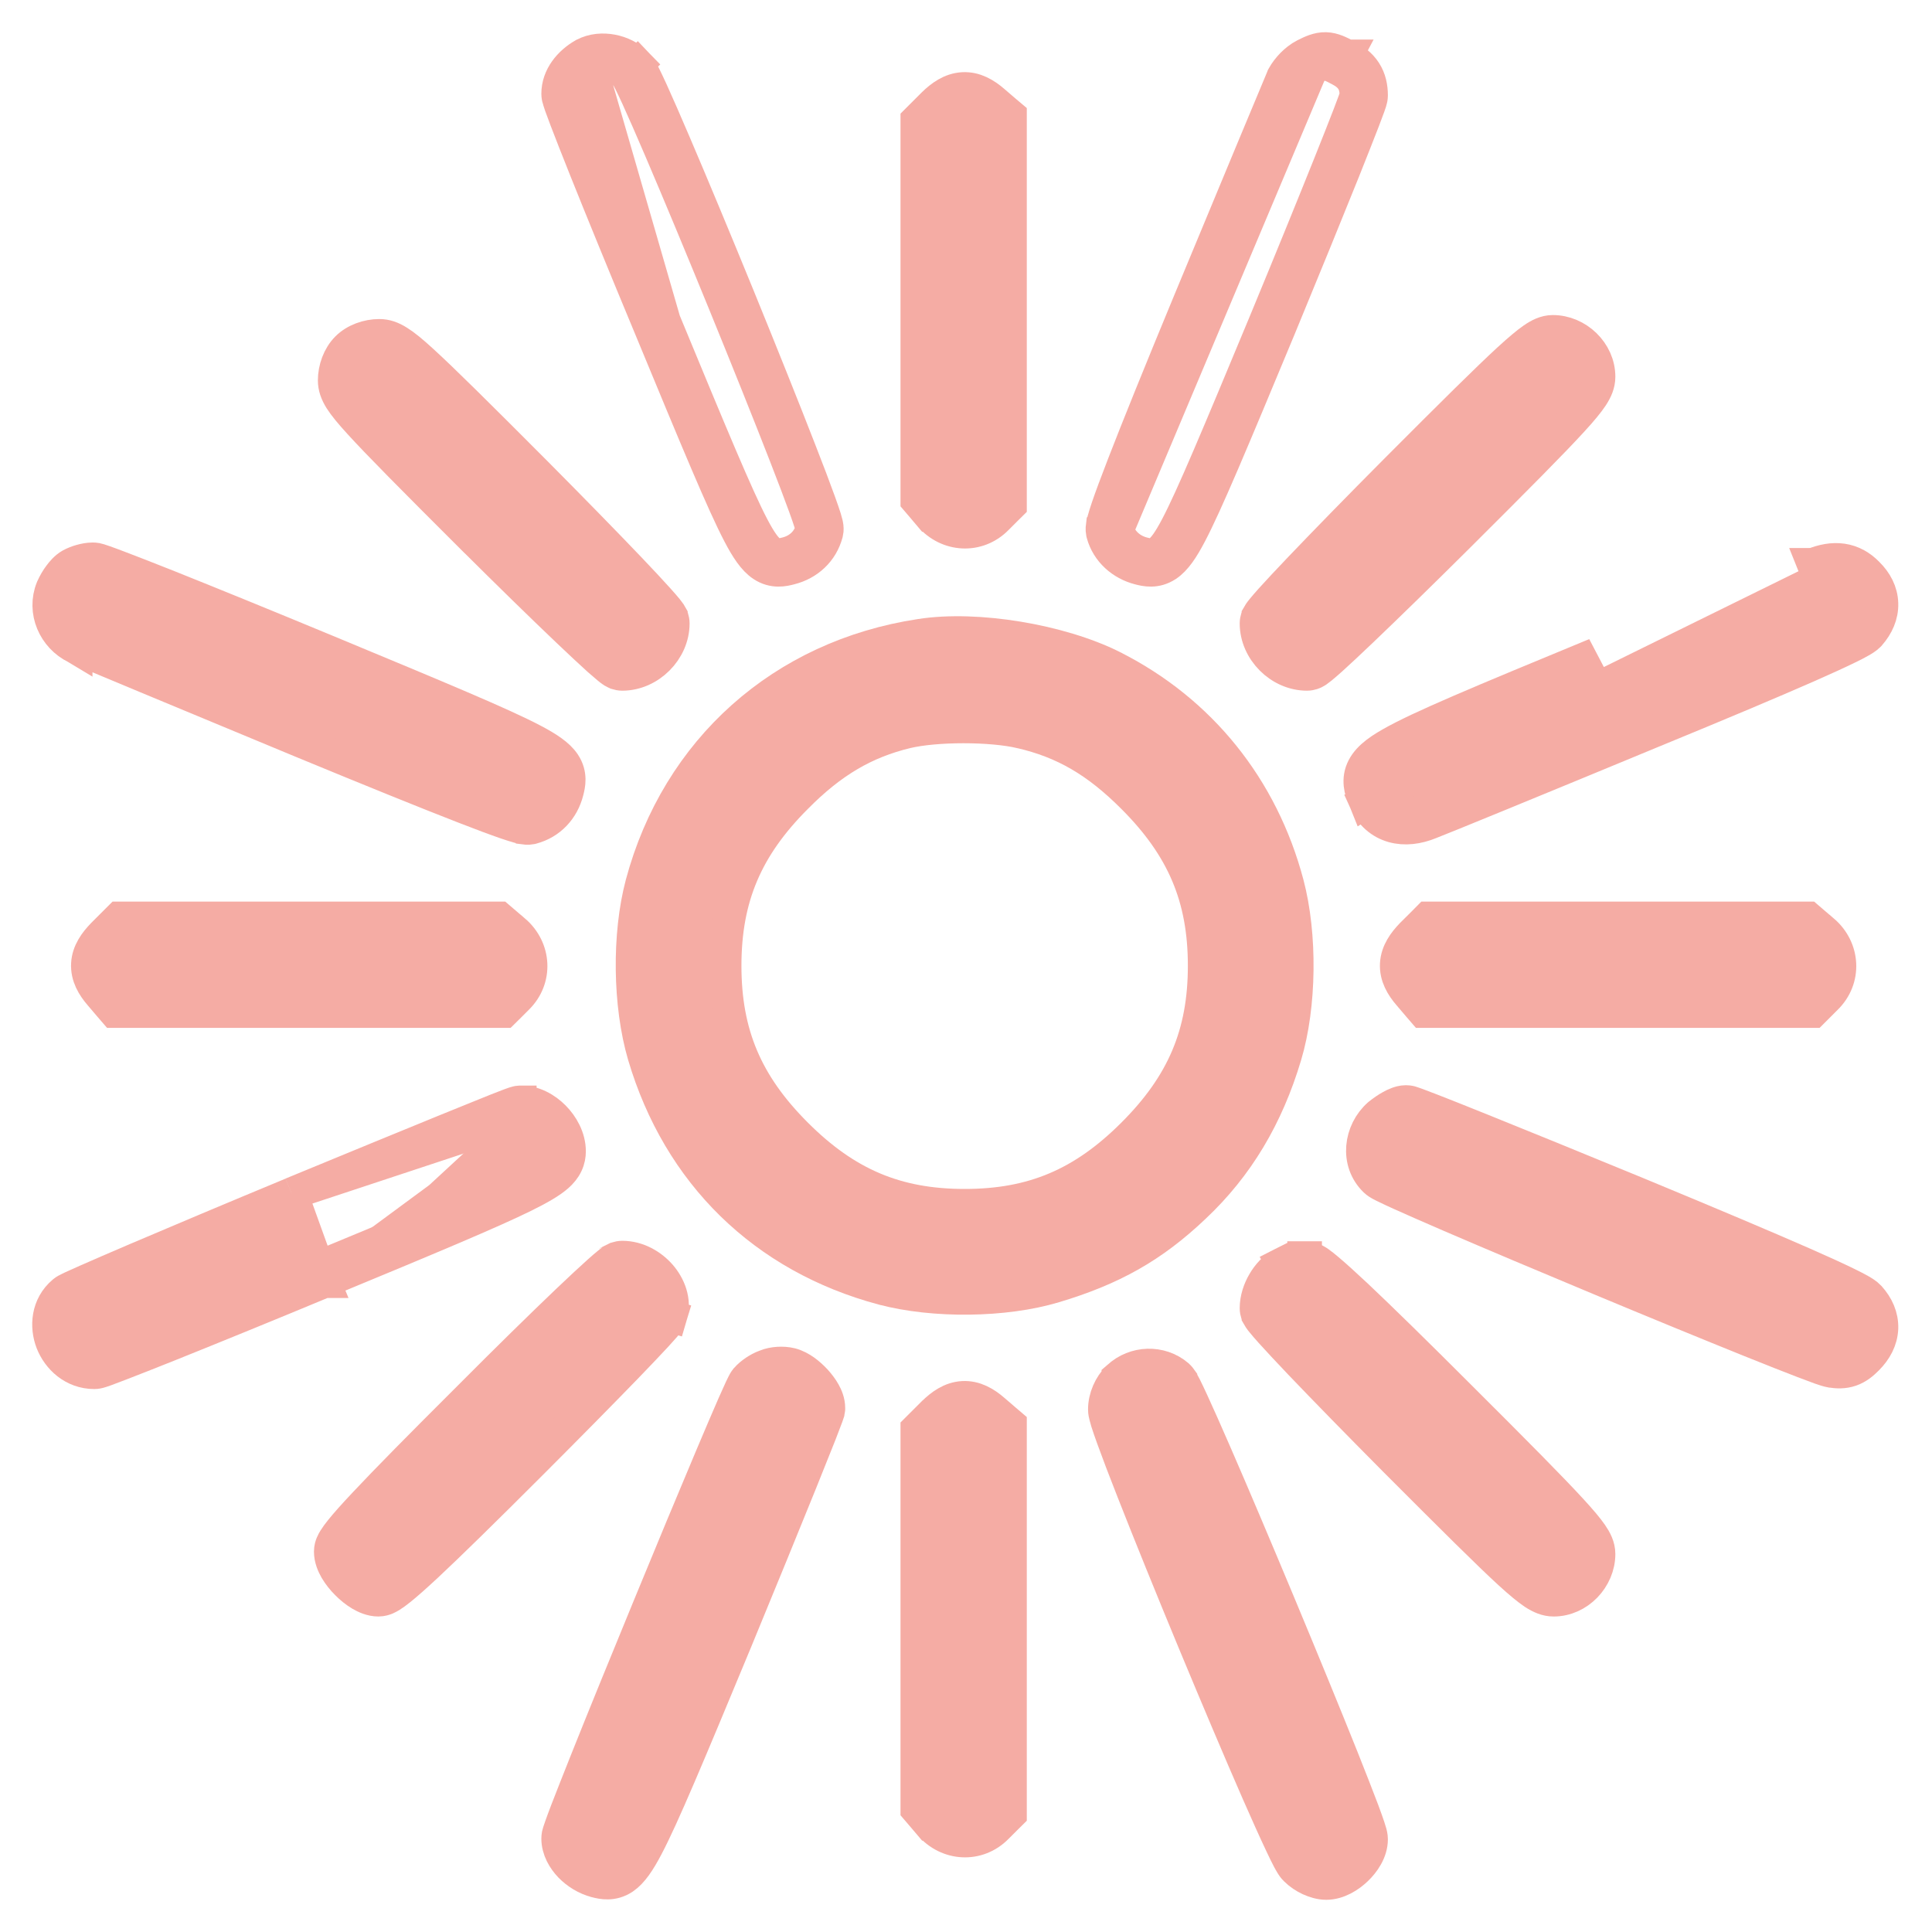
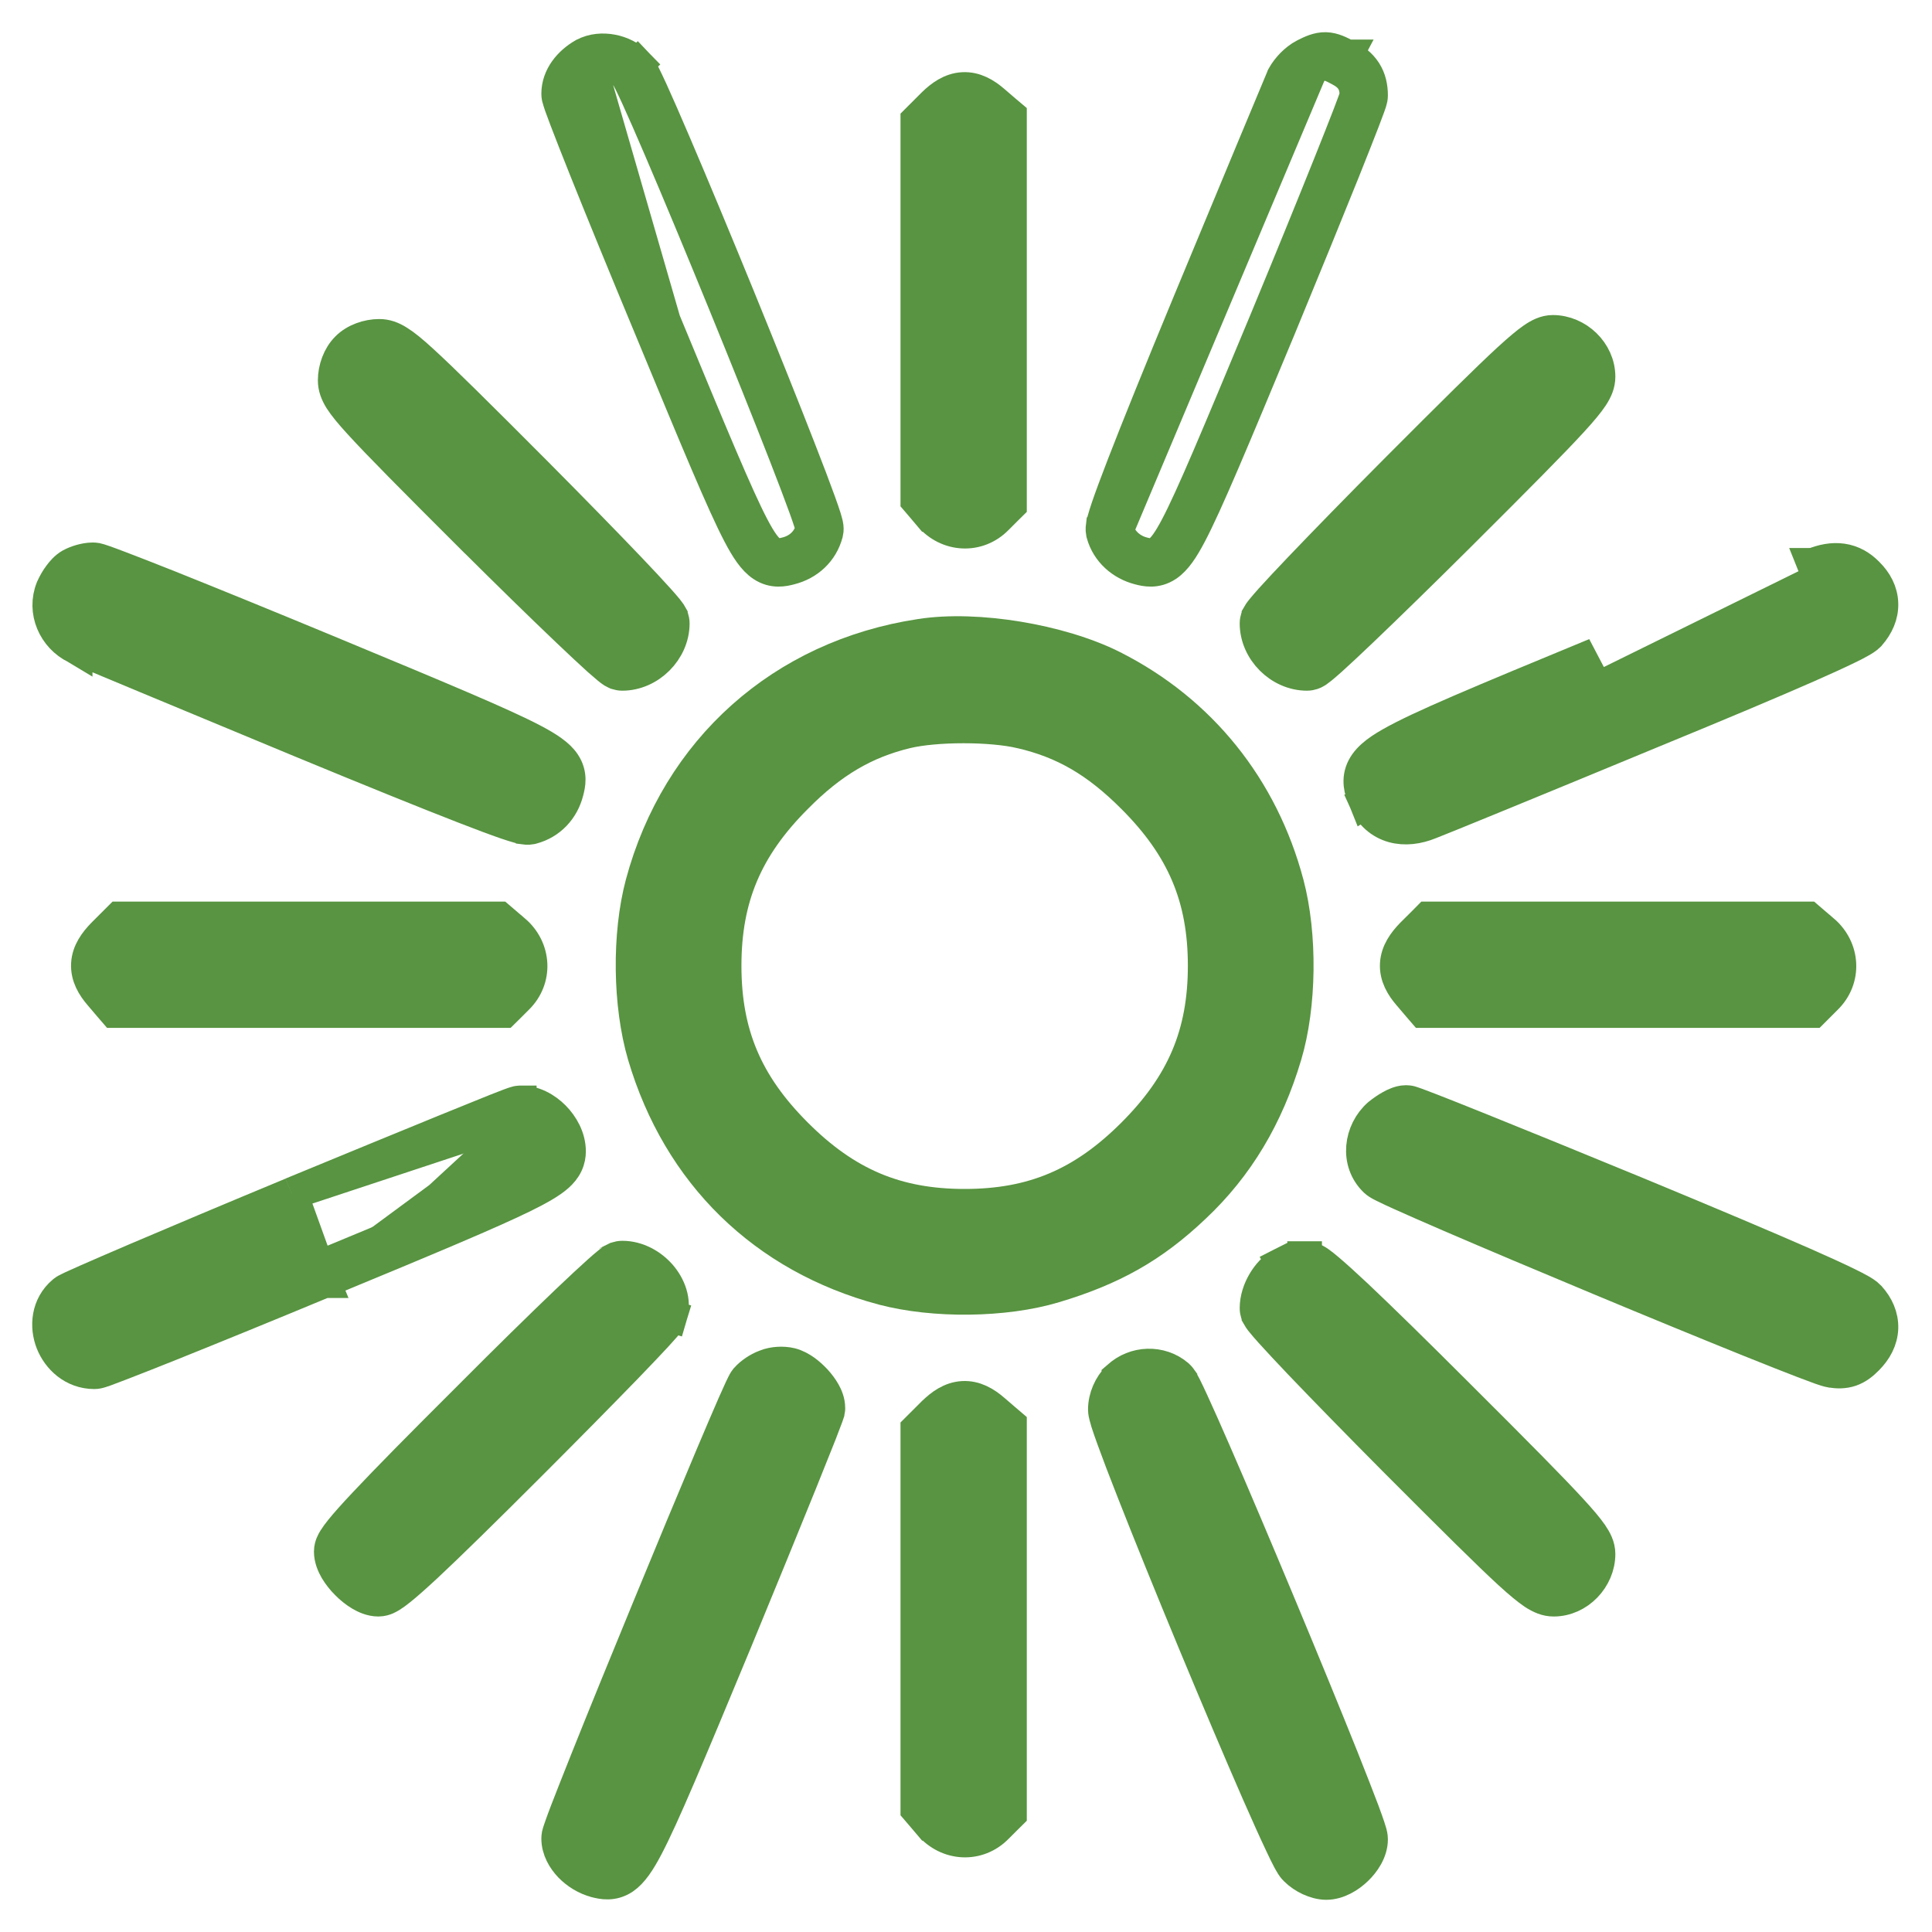
<svg xmlns="http://www.w3.org/2000/svg" width="30" height="30" viewBox="0 0 30 30" fill="none">
-   <path d="M9.718 1.166L9.898 0.992C9.928 1.023 9.95 1.061 9.959 1.077L9.959 1.077C9.973 1.101 9.988 1.13 10.004 1.161C10.036 1.225 10.076 1.31 10.123 1.412C10.216 1.616 10.338 1.896 10.479 2.226C10.761 2.885 11.12 3.748 11.472 4.609C11.823 5.47 12.168 6.33 12.423 6.986C12.551 7.313 12.656 7.591 12.729 7.793C12.765 7.893 12.794 7.977 12.814 8.04C12.823 8.071 12.832 8.101 12.838 8.126C12.841 8.139 12.845 8.155 12.847 8.172C12.847 8.172 12.847 8.172 12.847 8.173C12.848 8.182 12.855 8.226 12.843 8.276L12.843 8.276L12.841 8.282C12.767 8.561 12.551 8.761 12.271 8.831C12.176 8.856 12.01 8.897 11.836 8.781C11.7 8.69 11.589 8.519 11.47 8.291C11.222 7.817 10.832 6.877 10.088 5.079C9.698 4.142 9.344 3.277 9.088 2.637C8.96 2.317 8.856 2.052 8.784 1.863C8.748 1.768 8.719 1.691 8.699 1.634C8.689 1.606 8.681 1.581 8.675 1.56C8.671 1.55 8.668 1.538 8.665 1.526L8.665 1.526C8.664 1.519 8.656 1.491 8.656 1.457C8.656 1.187 8.841 0.969 9.061 0.843L9.061 0.843L9.066 0.841C9.205 0.766 9.366 0.758 9.503 0.784C9.643 0.81 9.789 0.878 9.899 0.993L9.718 1.166ZM9.718 1.166C9.582 1.023 9.334 0.98 9.185 1.06L10.319 4.983C11.813 8.595 11.856 8.682 12.209 8.589C12.407 8.54 12.55 8.403 12.6 8.217C12.637 8.062 9.898 1.352 9.718 1.166Z" fill="#F5ACA4" stroke="#F5ACA4" stroke-width="0.5" />
-   <path d="M20.913 0.864C21.025 0.922 21.129 0.998 21.202 1.111C21.276 1.226 21.301 1.353 21.301 1.482C21.301 1.519 21.292 1.551 21.291 1.554L21.291 1.554C21.289 1.565 21.285 1.576 21.282 1.586C21.276 1.605 21.268 1.629 21.258 1.656C21.238 1.711 21.21 1.787 21.174 1.88C21.102 2.067 20.998 2.329 20.871 2.648C20.615 3.285 20.263 4.148 19.876 5.085L19.876 5.085C19.129 6.881 18.737 7.819 18.488 8.293C18.369 8.52 18.258 8.69 18.122 8.781C17.947 8.897 17.781 8.856 17.686 8.831C17.418 8.762 17.193 8.566 17.117 8.29L17.115 8.281L17.113 8.273C17.102 8.218 17.111 8.169 17.113 8.153C17.113 8.153 17.113 8.153 17.114 8.152C17.118 8.128 17.124 8.101 17.131 8.076C17.145 8.024 17.166 7.958 17.192 7.88C17.246 7.722 17.328 7.5 17.439 7.214C17.661 6.64 18.001 5.799 18.466 4.676L18.466 4.676C19.221 2.856 19.873 1.292 19.911 1.204L19.915 1.193L19.92 1.184C19.956 1.117 20.008 1.052 20.06 0.998C20.113 0.945 20.181 0.888 20.258 0.849C20.262 0.847 20.267 0.845 20.272 0.842C20.353 0.802 20.462 0.747 20.586 0.75C20.706 0.753 20.814 0.811 20.9 0.857C20.905 0.859 20.909 0.862 20.913 0.864ZM20.913 0.864C20.913 0.864 20.913 0.863 20.912 0.863L20.797 1.085M20.913 0.864C20.914 0.864 20.914 0.864 20.914 0.864L20.797 1.085M20.797 1.085C20.587 0.974 20.568 0.974 20.37 1.073L17.358 8.223C17.408 8.403 17.557 8.54 17.749 8.589C18.102 8.682 18.145 8.595 19.645 4.989C20.419 3.118 21.051 1.538 21.051 1.482C21.051 1.29 20.977 1.178 20.797 1.085Z" fill="#F5ACA4" stroke="#F5ACA4" stroke-width="0.5" />
-   <path d="M14.486 1.615L14.486 1.615L14.489 1.612C14.611 1.493 14.761 1.382 14.95 1.371C15.143 1.36 15.302 1.458 15.433 1.571C15.433 1.571 15.434 1.571 15.434 1.572L15.606 1.72L15.694 1.794V1.909V4.828V7.74V7.844L15.62 7.917L15.485 8.052C15.186 8.359 14.713 8.331 14.436 8.008L14.436 8.008L14.435 8.008L14.293 7.84L14.233 7.77V7.678V4.828V1.971V1.868L14.306 1.795L14.486 1.615Z" fill="#F5ACA4" stroke="#F5ACA4" stroke-width="0.5" />
-   <path d="M21.661 7.31L21.661 7.31C22.562 6.406 23.096 5.878 23.424 5.576C23.588 5.426 23.709 5.324 23.803 5.259C23.893 5.197 23.995 5.142 24.112 5.142C24.492 5.142 24.833 5.464 24.833 5.85C24.833 5.963 24.79 6.06 24.725 6.159C24.662 6.254 24.563 6.374 24.415 6.535C24.119 6.859 23.59 7.392 22.665 8.314L22.665 8.314C22.088 8.888 21.552 9.411 21.153 9.792C20.954 9.982 20.788 10.137 20.667 10.246C20.607 10.3 20.555 10.344 20.516 10.376C20.497 10.392 20.476 10.408 20.457 10.421C20.448 10.427 20.434 10.436 20.418 10.444C20.418 10.445 20.417 10.445 20.417 10.445C20.409 10.449 20.36 10.475 20.295 10.475C19.872 10.475 19.5 10.103 19.5 9.68C19.5 9.615 19.526 9.566 19.53 9.558C19.53 9.558 19.53 9.558 19.53 9.557C19.539 9.541 19.548 9.527 19.554 9.518C19.567 9.499 19.583 9.478 19.599 9.459C19.631 9.42 19.675 9.368 19.729 9.308C19.838 9.187 19.993 9.021 20.183 8.822C20.564 8.423 21.087 7.887 21.661 7.31Z" fill="#F5ACA4" stroke="#F5ACA4" stroke-width="0.5" />
-   <path d="M7.324 8.345L7.323 8.345C6.39 7.414 5.869 6.888 5.582 6.573C5.439 6.417 5.344 6.301 5.284 6.207C5.22 6.104 5.186 6.011 5.186 5.906C5.186 5.727 5.255 5.53 5.384 5.401C5.512 5.272 5.71 5.204 5.889 5.204C5.994 5.204 6.087 5.237 6.189 5.302C6.284 5.361 6.4 5.456 6.556 5.599C6.871 5.886 7.397 6.407 8.328 7.341L8.328 7.341C8.892 7.909 9.408 8.437 9.783 8.83C9.97 9.027 10.124 9.191 10.231 9.311C10.284 9.37 10.328 9.421 10.36 9.46C10.375 9.479 10.391 9.499 10.404 9.518C10.41 9.528 10.419 9.542 10.428 9.558C10.428 9.558 10.428 9.558 10.428 9.559C10.432 9.567 10.458 9.615 10.458 9.68C10.458 10.103 10.085 10.475 9.662 10.475C9.598 10.475 9.549 10.449 9.542 10.445C9.541 10.445 9.541 10.445 9.541 10.445C9.524 10.437 9.51 10.428 9.501 10.421C9.482 10.408 9.462 10.393 9.443 10.377C9.404 10.345 9.353 10.301 9.293 10.248C9.174 10.141 9.01 9.987 8.813 9.8C8.419 9.425 7.891 8.91 7.324 8.345Z" fill="#F5ACA4" stroke="#F5ACA4" stroke-width="0.5" />
-   <path d="M0.805 9.133L0.805 9.133L0.808 9.127C0.838 9.059 0.878 8.99 0.921 8.933C0.958 8.883 1.018 8.81 1.095 8.767C1.144 8.74 1.201 8.718 1.254 8.703C1.307 8.688 1.373 8.674 1.44 8.674C1.472 8.674 1.5 8.68 1.507 8.682L1.508 8.682C1.52 8.685 1.532 8.688 1.543 8.691C1.564 8.698 1.59 8.706 1.618 8.716C1.676 8.736 1.753 8.765 1.848 8.801C2.039 8.873 2.304 8.977 2.624 9.104C3.264 9.36 4.128 9.712 5.061 10.099C6.86 10.846 7.8 11.238 8.274 11.487C8.502 11.607 8.673 11.717 8.764 11.853C8.88 12.027 8.839 12.193 8.814 12.289C8.744 12.568 8.544 12.784 8.264 12.858L8.257 12.86L8.249 12.862C8.195 12.873 8.145 12.864 8.13 12.862L8.129 12.861C8.104 12.857 8.078 12.851 8.052 12.844C8.001 12.83 7.935 12.809 7.858 12.783C7.701 12.729 7.481 12.647 7.196 12.536C6.625 12.314 5.784 11.974 4.659 11.509L4.659 11.509C2.838 10.754 1.275 10.102 1.186 10.064L1.186 10.065L1.176 10.059C0.838 9.895 0.659 9.494 0.805 9.133Z" fill="#F5ACA4" stroke="#F5ACA4" stroke-width="0.5" />
-   <path d="M21.201 12.459L21.201 12.459C21.285 12.646 21.435 12.78 21.629 12.835C21.815 12.887 22.017 12.86 22.209 12.781C22.383 12.715 23.921 12.085 25.639 11.373C26.718 10.93 27.521 10.591 28.067 10.351C28.34 10.231 28.551 10.134 28.702 10.06C28.777 10.024 28.839 9.992 28.887 9.964C28.927 9.942 28.983 9.909 29.023 9.869L29.029 9.863L29.034 9.857C29.154 9.72 29.232 9.554 29.226 9.371C29.221 9.188 29.134 9.029 29.005 8.902C28.897 8.791 28.766 8.713 28.608 8.69C28.454 8.668 28.301 8.7 28.154 8.759C28.153 8.759 28.153 8.76 28.152 8.76L28.245 8.992L21.201 12.459ZM21.201 12.459L21.201 12.458M21.201 12.459L21.201 12.458M21.201 12.458C21.199 12.453 21.196 12.448 21.194 12.442C21.15 12.345 21.072 12.172 21.136 11.984C21.2 11.797 21.378 11.665 21.593 11.543C22.045 11.284 22.978 10.897 24.773 10.155L21.201 12.458Z" fill="#F5ACA4" stroke="#F5ACA4" stroke-width="0.5" />
-   <path d="M9.96 13.723L9.96 13.723C10.519 11.638 12.148 10.185 14.29 9.86C14.737 9.79 15.282 9.813 15.809 9.9C16.337 9.987 16.866 10.142 17.278 10.348L17.279 10.349C18.645 11.038 19.602 12.231 19.998 13.724L19.998 13.724C20.208 14.517 20.195 15.617 19.965 16.387C19.681 17.342 19.219 18.113 18.552 18.741C17.896 19.365 17.272 19.712 16.371 19.982L16.37 19.982C15.6 20.213 14.5 20.225 13.707 20.015L13.706 20.015C11.862 19.521 10.538 18.23 9.993 16.387L9.993 16.387C9.763 15.605 9.75 14.511 9.96 13.723ZM15.852 11.373L15.851 11.373C15.626 11.32 15.299 11.291 14.961 11.291C14.623 11.291 14.298 11.32 14.076 11.373C13.434 11.528 12.916 11.829 12.368 12.384L12.367 12.385C11.594 13.158 11.263 13.937 11.263 14.996C11.263 16.055 11.594 16.835 12.367 17.608C13.14 18.381 13.92 18.712 14.979 18.712C16.038 18.712 16.817 18.381 17.59 17.608C18.363 16.835 18.695 16.055 18.695 14.996C18.695 13.937 18.363 13.158 17.59 12.385C17.03 11.824 16.519 11.528 15.852 11.373Z" fill="#F5ACA4" stroke="#F5ACA4" stroke-width="0.5" />
-   <path d="M1.595 14.506L1.595 14.506L1.598 14.503L1.777 14.324L1.851 14.25H1.954H4.811H7.661H7.753L7.823 14.31L7.99 14.453L7.991 14.453C8.314 14.73 8.342 15.203 8.035 15.503L7.9 15.638L7.826 15.711H7.723H4.811H1.892H1.777L1.702 15.624L1.554 15.45C1.441 15.32 1.343 15.16 1.354 14.967C1.364 14.779 1.476 14.629 1.595 14.506Z" fill="#F5ACA4" stroke="#F5ACA4" stroke-width="0.5" />
-   <path d="M21.919 14.506L21.919 14.506L21.922 14.503L22.102 14.324L22.175 14.25H22.278H25.135H27.985H28.077L28.147 14.31L28.314 14.453L28.315 14.453C28.638 14.73 28.666 15.203 28.359 15.503L28.224 15.638L28.151 15.711H28.047H25.135H22.216H22.101L22.026 15.624L21.878 15.45C21.765 15.32 21.667 15.16 21.678 14.967C21.689 14.779 21.8 14.629 21.919 14.506Z" fill="#F5ACA4" stroke="#F5ACA4" stroke-width="0.5" />
-   <path d="M4.529 18.532L4.529 18.533C3.596 18.92 2.738 19.282 2.107 19.551C1.791 19.686 1.531 19.799 1.347 19.88C1.255 19.921 1.18 19.954 1.126 19.979C1.1 19.992 1.077 20.003 1.058 20.012C1.058 20.012 1.057 20.012 1.057 20.013C1.047 20.017 1.014 20.033 0.989 20.053L0.982 20.059L0.982 20.059C0.726 20.273 0.708 20.602 0.803 20.846C0.899 21.09 1.133 21.319 1.465 21.319C1.501 21.319 1.533 21.31 1.537 21.309C1.537 21.309 1.537 21.309 1.537 21.309C1.548 21.306 1.559 21.303 1.568 21.3C1.588 21.294 1.612 21.285 1.638 21.276C1.693 21.256 1.768 21.228 1.86 21.192C2.046 21.121 2.306 21.018 2.622 20.892C3.253 20.639 4.109 20.29 5.036 19.905M4.529 18.532L4.941 19.674M4.529 18.532C5.459 18.148 6.313 17.797 6.94 17.541C7.253 17.413 7.511 17.309 7.693 17.236C7.784 17.2 7.857 17.172 7.909 17.152C7.935 17.142 7.958 17.134 7.976 17.128C7.985 17.125 7.995 17.122 8.005 17.119C8.009 17.117 8.017 17.115 8.026 17.113L8.026 17.113C8.03 17.112 8.047 17.108 8.069 17.107M4.529 18.532L8.082 17.357M5.036 19.905C5.036 19.905 5.037 19.905 5.037 19.905L4.941 19.674M5.036 19.905C5.036 19.905 5.036 19.905 5.036 19.905L4.941 19.674M5.036 19.905C6.702 19.216 7.626 18.828 8.131 18.58C8.38 18.457 8.552 18.358 8.661 18.261C8.719 18.209 8.769 18.151 8.802 18.08C8.837 18.007 8.847 17.938 8.847 17.878C8.847 17.665 8.735 17.472 8.605 17.341C8.478 17.213 8.284 17.096 8.069 17.107L8.069 17.107M4.941 19.674C8.281 18.293 8.597 18.138 8.597 17.878C8.597 17.623 8.318 17.345 8.082 17.357M8.069 17.107C8.073 17.107 8.078 17.107 8.082 17.107V17.357M8.069 17.107L8.082 17.357" fill="#F5ACA4" stroke="#F5ACA4" stroke-width="0.5" />
-   <path d="M21.407 17.305L21.407 17.305L21.416 17.298C21.472 17.253 21.536 17.209 21.596 17.176C21.627 17.159 21.66 17.142 21.693 17.13C21.721 17.119 21.773 17.101 21.832 17.101C21.858 17.101 21.879 17.105 21.885 17.106L21.885 17.106C21.894 17.108 21.902 17.11 21.907 17.111C21.917 17.114 21.928 17.118 21.937 17.121C21.956 17.127 21.979 17.135 22.006 17.145C22.059 17.164 22.134 17.193 22.226 17.229C22.41 17.3 22.67 17.404 22.986 17.531C23.618 17.785 24.477 18.136 25.41 18.52L25.41 18.52C26.563 18.997 27.423 19.361 28.008 19.618C28.301 19.747 28.526 19.85 28.687 19.929C28.767 19.968 28.833 20.002 28.884 20.031C28.925 20.054 28.986 20.09 29.029 20.135L29.029 20.135L29.032 20.139C29.154 20.273 29.232 20.44 29.226 20.625C29.219 20.81 29.129 20.972 28.998 21.103C28.928 21.174 28.846 21.243 28.739 21.28C28.628 21.318 28.523 21.312 28.429 21.297L28.427 21.297C28.383 21.289 28.317 21.267 28.26 21.247C28.193 21.223 28.105 21.19 28.001 21.15C27.792 21.07 27.511 20.959 27.183 20.827C26.528 20.563 25.68 20.215 24.839 19.864C23.997 19.513 23.16 19.16 22.524 18.886C22.207 18.749 21.938 18.631 21.745 18.544C21.648 18.5 21.568 18.463 21.51 18.434C21.481 18.42 21.454 18.407 21.433 18.395C21.433 18.395 21.432 18.395 21.431 18.394C21.419 18.387 21.38 18.366 21.35 18.337L21.35 18.337L21.349 18.336C21.046 18.044 21.113 17.564 21.407 17.305Z" fill="#F5ACA4" stroke="#F5ACA4" stroke-width="0.5" />
-   <path d="M5.125 24.093C5.125 24.037 5.141 23.993 5.151 23.97C5.162 23.943 5.176 23.919 5.189 23.898C5.215 23.856 5.25 23.809 5.29 23.759C5.372 23.657 5.494 23.52 5.661 23.343C5.995 22.987 6.521 22.453 7.292 21.685C7.866 21.108 8.402 20.583 8.802 20.201C9.002 20.011 9.169 19.855 9.291 19.746C9.351 19.692 9.402 19.648 9.442 19.616C9.461 19.6 9.482 19.584 9.501 19.571C9.51 19.565 9.524 19.556 9.54 19.548C9.541 19.548 9.541 19.547 9.541 19.547C9.549 19.543 9.598 19.517 9.662 19.517C9.905 19.517 10.12 19.645 10.258 19.804C10.393 19.96 10.496 20.197 10.422 20.441L10.183 20.369L10.422 20.44C10.411 20.477 10.394 20.504 10.389 20.511L10.389 20.512C10.382 20.523 10.374 20.534 10.368 20.542C10.355 20.558 10.34 20.577 10.324 20.596C10.291 20.634 10.245 20.685 10.19 20.745C10.079 20.865 9.922 21.03 9.731 21.228C9.348 21.623 8.827 22.152 8.259 22.72C7.506 23.473 6.978 23.99 6.625 24.32C6.448 24.484 6.312 24.605 6.21 24.686C6.16 24.726 6.113 24.761 6.071 24.787C6.05 24.8 6.025 24.813 5.999 24.825C5.976 24.834 5.932 24.851 5.876 24.851C5.765 24.851 5.665 24.804 5.594 24.762C5.517 24.716 5.444 24.656 5.381 24.592C5.317 24.529 5.258 24.454 5.212 24.377C5.17 24.304 5.125 24.204 5.125 24.093Z" fill="#F5ACA4" stroke="#F5ACA4" stroke-width="0.5" />
-   <path d="M21.661 22.683L21.661 22.683C22.583 23.607 23.116 24.136 23.44 24.433C23.601 24.58 23.721 24.679 23.816 24.743C23.915 24.807 24.012 24.851 24.125 24.851C24.511 24.851 24.833 24.509 24.833 24.13C24.833 24.012 24.778 23.91 24.716 23.82C24.651 23.726 24.549 23.605 24.399 23.442C24.097 23.113 23.569 22.579 22.666 21.679C21.977 20.99 21.442 20.466 21.069 20.114C20.882 19.939 20.733 19.804 20.624 19.712C20.57 19.666 20.522 19.628 20.481 19.599C20.461 19.586 20.438 19.57 20.413 19.558C20.4 19.552 20.383 19.543 20.361 19.537C20.345 19.532 20.313 19.523 20.272 19.524M21.661 22.683L20.277 19.774M21.661 22.683C21.087 22.105 20.564 21.57 20.183 21.171C19.993 20.971 19.838 20.805 19.729 20.684C19.675 20.624 19.631 20.573 19.599 20.533C19.583 20.514 19.567 20.494 19.554 20.474C19.548 20.465 19.539 20.451 19.53 20.435C19.53 20.435 19.53 20.434 19.53 20.434C19.526 20.427 19.5 20.378 19.5 20.313C19.5 20.168 19.55 20.024 19.617 19.91C19.681 19.8 19.779 19.683 19.909 19.619M21.661 22.683L20.023 19.842M20.272 19.524C20.267 19.524 20.263 19.524 20.258 19.524L20.277 19.774M20.272 19.524C20.274 19.524 20.275 19.524 20.277 19.524V19.774M20.272 19.524C20.209 19.524 20.141 19.537 20.085 19.552C20.029 19.567 19.965 19.59 19.909 19.619M20.277 19.774C20.209 19.774 20.091 19.805 20.023 19.842M19.909 19.619C19.911 19.618 19.913 19.617 19.915 19.616L20.023 19.842M19.909 19.619C19.907 19.62 19.905 19.621 19.903 19.622L20.023 19.842" fill="#F5ACA4" stroke="#F5ACA4" stroke-width="0.5" />
-   <path d="M11.579 21.415L11.579 21.415L11.586 21.408C11.624 21.363 11.674 21.323 11.721 21.291C11.766 21.261 11.822 21.229 11.883 21.207C11.949 21.179 12.021 21.167 12.08 21.163C12.143 21.159 12.215 21.162 12.283 21.179C12.366 21.2 12.44 21.243 12.498 21.284C12.559 21.328 12.617 21.381 12.668 21.436C12.718 21.491 12.766 21.554 12.802 21.618C12.835 21.676 12.874 21.764 12.874 21.862V21.876L12.873 21.889C12.87 21.916 12.863 21.939 12.861 21.943L12.861 21.944C12.858 21.953 12.855 21.962 12.852 21.971C12.846 21.989 12.838 22.013 12.827 22.039C12.807 22.093 12.778 22.169 12.742 22.262C12.668 22.448 12.563 22.71 12.435 23.029C12.177 23.666 11.824 24.531 11.436 25.471L11.436 25.471C10.689 27.27 10.298 28.206 10.049 28.679C9.93 28.905 9.82 29.074 9.686 29.165C9.513 29.281 9.347 29.241 9.255 29.218L9.255 29.218L9.253 29.217C9.096 29.177 8.954 29.087 8.849 28.979C8.749 28.874 8.656 28.722 8.656 28.548C8.656 28.514 8.664 28.485 8.665 28.478C8.665 28.478 8.665 28.477 8.665 28.477C8.668 28.465 8.672 28.453 8.675 28.442C8.682 28.42 8.691 28.393 8.702 28.363C8.723 28.303 8.753 28.221 8.791 28.122C8.868 27.923 8.976 27.648 9.106 27.323C9.366 26.672 9.714 25.818 10.066 24.964C10.417 24.11 10.772 23.256 11.047 22.605C11.184 22.28 11.302 22.005 11.389 21.806C11.433 21.707 11.469 21.626 11.497 21.566C11.511 21.537 11.523 21.511 11.534 21.49L11.535 21.488C11.541 21.475 11.558 21.442 11.579 21.415Z" fill="#F5ACA4" stroke="#F5ACA4" stroke-width="0.5" />
-   <path d="M17.355 21.388L17.355 21.387L17.362 21.381C17.619 21.142 18.022 21.128 18.289 21.355L18.289 21.355L18.291 21.357C18.318 21.381 18.336 21.407 18.341 21.414L18.341 21.415C18.35 21.427 18.357 21.44 18.364 21.451C18.377 21.473 18.391 21.5 18.406 21.529C18.436 21.589 18.475 21.671 18.52 21.769C18.611 21.966 18.732 22.239 18.873 22.563C19.155 23.21 19.516 24.064 19.873 24.919C20.23 25.775 20.583 26.635 20.847 27.295C20.978 27.624 21.088 27.906 21.166 28.112C21.204 28.215 21.235 28.301 21.257 28.367C21.268 28.399 21.277 28.429 21.284 28.454C21.285 28.455 21.285 28.456 21.285 28.456C21.289 28.472 21.301 28.516 21.301 28.56C21.301 28.755 21.175 28.927 21.067 29.03C20.957 29.136 20.783 29.25 20.593 29.25C20.499 29.25 20.406 29.219 20.333 29.186C20.258 29.151 20.179 29.1 20.115 29.036C20.083 29.006 20.061 28.97 20.052 28.955L20.051 28.954C20.036 28.93 20.02 28.901 20.004 28.871C19.971 28.808 19.93 28.725 19.884 28.626C19.79 28.428 19.668 28.155 19.527 27.835C19.246 27.193 18.89 26.351 18.539 25.507C18.189 24.663 17.845 23.815 17.588 23.16C17.459 22.833 17.352 22.552 17.277 22.344C17.239 22.24 17.209 22.152 17.187 22.084C17.177 22.05 17.168 22.018 17.161 21.991C17.156 21.972 17.145 21.93 17.145 21.887C17.145 21.698 17.231 21.511 17.355 21.388Z" fill="#F5ACA4" stroke="#F5ACA4" stroke-width="0.5" />
-   <path d="M14.486 21.939L14.486 21.939L14.489 21.937C14.611 21.817 14.761 21.706 14.95 21.695C15.143 21.684 15.302 21.782 15.433 21.895C15.433 21.895 15.434 21.896 15.434 21.896L15.606 22.044L15.694 22.119V22.234V25.152V28.064V28.168L15.62 28.241L15.485 28.376C15.186 28.683 14.713 28.655 14.436 28.332L14.436 28.332L14.435 28.332L14.293 28.165L14.233 28.095V28.002V25.152V22.296V22.192L14.306 22.119L14.486 21.939Z" fill="#F5ACA4" stroke="#F5ACA4" stroke-width="0.5" />
+   <path d="M9.718 1.166L9.898 0.992C9.928 1.023 9.95 1.061 9.959 1.077L9.959 1.077C9.973 1.101 9.988 1.13 10.004 1.161C10.036 1.225 10.076 1.31 10.123 1.412C10.216 1.616 10.338 1.896 10.479 2.226C10.761 2.885 11.12 3.748 11.472 4.609C11.823 5.47 12.168 6.33 12.423 6.986C12.551 7.313 12.656 7.591 12.729 7.793C12.765 7.893 12.794 7.977 12.814 8.04C12.823 8.071 12.832 8.101 12.838 8.126C12.841 8.139 12.845 8.155 12.847 8.172C12.847 8.172 12.847 8.172 12.847 8.173C12.848 8.182 12.855 8.226 12.843 8.276L12.843 8.276L12.841 8.282C12.767 8.561 12.551 8.761 12.271 8.831C12.176 8.856 12.01 8.897 11.836 8.781C11.7 8.69 11.589 8.519 11.47 8.291C11.222 7.817 10.832 6.877 10.088 5.079C9.698 4.142 9.344 3.277 9.088 2.637C8.96 2.317 8.856 2.052 8.784 1.863C8.748 1.768 8.719 1.691 8.699 1.634C8.689 1.606 8.681 1.581 8.675 1.56C8.671 1.55 8.668 1.538 8.665 1.526L8.665 1.526C8.664 1.519 8.656 1.491 8.656 1.457C8.656 1.187 8.841 0.969 9.061 0.843L9.061 0.843L9.066 0.841C9.205 0.766 9.366 0.758 9.503 0.784C9.643 0.81 9.789 0.878 9.899 0.993L9.718 1.166ZM9.718 1.166C9.582 1.023 9.334 0.98 9.185 1.06L10.319 4.983C11.813 8.595 11.856 8.682 12.209 8.589C12.407 8.54 12.55 8.403 12.6 8.217C12.637 8.062 9.898 1.352 9.718 1.166Z" fill="#589441" stroke="#589441" stroke-width="0.5" />
+   <path d="M20.913 0.864C21.025 0.922 21.129 0.998 21.202 1.111C21.276 1.226 21.301 1.353 21.301 1.482C21.301 1.519 21.292 1.551 21.291 1.554L21.291 1.554C21.289 1.565 21.285 1.576 21.282 1.586C21.276 1.605 21.268 1.629 21.258 1.656C21.238 1.711 21.21 1.787 21.174 1.88C21.102 2.067 20.998 2.329 20.871 2.648C20.615 3.285 20.263 4.148 19.876 5.085L19.876 5.085C19.129 6.881 18.737 7.819 18.488 8.293C18.369 8.52 18.258 8.69 18.122 8.781C17.947 8.897 17.781 8.856 17.686 8.831C17.418 8.762 17.193 8.566 17.117 8.29L17.115 8.281L17.113 8.273C17.102 8.218 17.111 8.169 17.113 8.153C17.113 8.153 17.113 8.153 17.114 8.152C17.118 8.128 17.124 8.101 17.131 8.076C17.145 8.024 17.166 7.958 17.192 7.88C17.246 7.722 17.328 7.5 17.439 7.214C17.661 6.64 18.001 5.799 18.466 4.676L18.466 4.676C19.221 2.856 19.873 1.292 19.911 1.204L19.915 1.193L19.92 1.184C19.956 1.117 20.008 1.052 20.06 0.998C20.113 0.945 20.181 0.888 20.258 0.849C20.262 0.847 20.267 0.845 20.272 0.842C20.353 0.802 20.462 0.747 20.586 0.75C20.706 0.753 20.814 0.811 20.9 0.857C20.905 0.859 20.909 0.862 20.913 0.864ZM20.913 0.864C20.913 0.864 20.913 0.863 20.912 0.863L20.797 1.085M20.913 0.864C20.914 0.864 20.914 0.864 20.914 0.864L20.797 1.085M20.797 1.085C20.587 0.974 20.568 0.974 20.37 1.073L17.358 8.223C17.408 8.403 17.557 8.54 17.749 8.589C18.102 8.682 18.145 8.595 19.645 4.989C20.419 3.118 21.051 1.538 21.051 1.482C21.051 1.29 20.977 1.178 20.797 1.085Z" fill="#589441" stroke="#589441" stroke-width="0.5" />
+   <path d="M14.486 1.615L14.486 1.615L14.489 1.612C14.611 1.493 14.761 1.382 14.95 1.371C15.143 1.36 15.302 1.458 15.433 1.571C15.433 1.571 15.434 1.571 15.434 1.572L15.606 1.72L15.694 1.794V1.909V4.828V7.74V7.844L15.62 7.917L15.485 8.052C15.186 8.359 14.713 8.331 14.436 8.008L14.436 8.008L14.435 8.008L14.293 7.84L14.233 7.77V7.678V4.828V1.971V1.868L14.306 1.795L14.486 1.615Z" fill="#589441" stroke="#589441" stroke-width="0.5" />
+   <path d="M21.661 7.31L21.661 7.31C22.562 6.406 23.096 5.878 23.424 5.576C23.588 5.426 23.709 5.324 23.803 5.259C23.893 5.197 23.995 5.142 24.112 5.142C24.492 5.142 24.833 5.464 24.833 5.85C24.833 5.963 24.79 6.06 24.725 6.159C24.662 6.254 24.563 6.374 24.415 6.535C24.119 6.859 23.59 7.392 22.665 8.314L22.665 8.314C22.088 8.888 21.552 9.411 21.153 9.792C20.954 9.982 20.788 10.137 20.667 10.246C20.607 10.3 20.555 10.344 20.516 10.376C20.497 10.392 20.476 10.408 20.457 10.421C20.448 10.427 20.434 10.436 20.418 10.444C20.418 10.445 20.417 10.445 20.417 10.445C20.409 10.449 20.36 10.475 20.295 10.475C19.872 10.475 19.5 10.103 19.5 9.68C19.5 9.615 19.526 9.566 19.53 9.558C19.53 9.558 19.53 9.558 19.53 9.557C19.539 9.541 19.548 9.527 19.554 9.518C19.567 9.499 19.583 9.478 19.599 9.459C19.631 9.42 19.675 9.368 19.729 9.308C19.838 9.187 19.993 9.021 20.183 8.822C20.564 8.423 21.087 7.887 21.661 7.31Z" fill="#589441" stroke="#589441" stroke-width="0.5" />
+   <path d="M7.324 8.345L7.323 8.345C6.39 7.414 5.869 6.888 5.582 6.573C5.439 6.417 5.344 6.301 5.284 6.207C5.22 6.104 5.186 6.011 5.186 5.906C5.186 5.727 5.255 5.53 5.384 5.401C5.512 5.272 5.71 5.204 5.889 5.204C5.994 5.204 6.087 5.237 6.189 5.302C6.284 5.361 6.4 5.456 6.556 5.599C6.871 5.886 7.397 6.407 8.328 7.341L8.328 7.341C8.892 7.909 9.408 8.437 9.783 8.83C9.97 9.027 10.124 9.191 10.231 9.311C10.284 9.37 10.328 9.421 10.36 9.46C10.375 9.479 10.391 9.499 10.404 9.518C10.41 9.528 10.419 9.542 10.428 9.558C10.428 9.558 10.428 9.558 10.428 9.559C10.432 9.567 10.458 9.615 10.458 9.68C10.458 10.103 10.085 10.475 9.662 10.475C9.598 10.475 9.549 10.449 9.542 10.445C9.541 10.445 9.541 10.445 9.541 10.445C9.524 10.437 9.51 10.428 9.501 10.421C9.482 10.408 9.462 10.393 9.443 10.377C9.404 10.345 9.353 10.301 9.293 10.248C9.174 10.141 9.01 9.987 8.813 9.8C8.419 9.425 7.891 8.91 7.324 8.345Z" fill="#589441" stroke="#589441" stroke-width="0.5" />
+   <path d="M0.805 9.133L0.805 9.133L0.808 9.127C0.838 9.059 0.878 8.99 0.921 8.933C0.958 8.883 1.018 8.81 1.095 8.767C1.144 8.74 1.201 8.718 1.254 8.703C1.307 8.688 1.373 8.674 1.44 8.674C1.472 8.674 1.5 8.68 1.507 8.682L1.508 8.682C1.52 8.685 1.532 8.688 1.543 8.691C1.564 8.698 1.59 8.706 1.618 8.716C1.676 8.736 1.753 8.765 1.848 8.801C2.039 8.873 2.304 8.977 2.624 9.104C3.264 9.36 4.128 9.712 5.061 10.099C6.86 10.846 7.8 11.238 8.274 11.487C8.502 11.607 8.673 11.717 8.764 11.853C8.88 12.027 8.839 12.193 8.814 12.289C8.744 12.568 8.544 12.784 8.264 12.858L8.257 12.86L8.249 12.862C8.195 12.873 8.145 12.864 8.13 12.862L8.129 12.861C8.104 12.857 8.078 12.851 8.052 12.844C8.001 12.83 7.935 12.809 7.858 12.783C7.701 12.729 7.481 12.647 7.196 12.536C6.625 12.314 5.784 11.974 4.659 11.509L4.659 11.509C2.838 10.754 1.275 10.102 1.186 10.064L1.186 10.065L1.176 10.059C0.838 9.895 0.659 9.494 0.805 9.133Z" fill="#589441" stroke="#589441" stroke-width="0.5" />
+   <path d="M21.201 12.459L21.201 12.459C21.285 12.646 21.435 12.78 21.629 12.835C21.815 12.887 22.017 12.86 22.209 12.781C22.383 12.715 23.921 12.085 25.639 11.373C26.718 10.93 27.521 10.591 28.067 10.351C28.34 10.231 28.551 10.134 28.702 10.06C28.777 10.024 28.839 9.992 28.887 9.964C28.927 9.942 28.983 9.909 29.023 9.869L29.029 9.863L29.034 9.857C29.154 9.72 29.232 9.554 29.226 9.371C29.221 9.188 29.134 9.029 29.005 8.902C28.897 8.791 28.766 8.713 28.608 8.69C28.454 8.668 28.301 8.7 28.154 8.759C28.153 8.759 28.153 8.76 28.152 8.76L28.245 8.992L21.201 12.459ZM21.201 12.459L21.201 12.458M21.201 12.459L21.201 12.458M21.201 12.458C21.199 12.453 21.196 12.448 21.194 12.442C21.15 12.345 21.072 12.172 21.136 11.984C21.2 11.797 21.378 11.665 21.593 11.543C22.045 11.284 22.978 10.897 24.773 10.155L21.201 12.458Z" fill="#589441" stroke="#589441" stroke-width="0.5" />
+   <path d="M9.96 13.723L9.96 13.723C10.519 11.638 12.148 10.185 14.29 9.86C14.737 9.79 15.282 9.813 15.809 9.9C16.337 9.987 16.866 10.142 17.278 10.348L17.279 10.349C18.645 11.038 19.602 12.231 19.998 13.724L19.998 13.724C20.208 14.517 20.195 15.617 19.965 16.387C19.681 17.342 19.219 18.113 18.552 18.741C17.896 19.365 17.272 19.712 16.371 19.982L16.37 19.982C15.6 20.213 14.5 20.225 13.707 20.015L13.706 20.015C11.862 19.521 10.538 18.23 9.993 16.387L9.993 16.387C9.763 15.605 9.75 14.511 9.96 13.723ZM15.852 11.373L15.851 11.373C15.626 11.32 15.299 11.291 14.961 11.291C14.623 11.291 14.298 11.32 14.076 11.373C13.434 11.528 12.916 11.829 12.368 12.384L12.367 12.385C11.594 13.158 11.263 13.937 11.263 14.996C11.263 16.055 11.594 16.835 12.367 17.608C13.14 18.381 13.92 18.712 14.979 18.712C16.038 18.712 16.817 18.381 17.59 17.608C18.363 16.835 18.695 16.055 18.695 14.996C18.695 13.937 18.363 13.158 17.59 12.385C17.03 11.824 16.519 11.528 15.852 11.373Z" fill="#589441" stroke="#589441" stroke-width="0.5" />
+   <path d="M1.595 14.506L1.595 14.506L1.598 14.503L1.777 14.324L1.851 14.25H1.954H4.811H7.661H7.753L7.823 14.31L7.99 14.453L7.991 14.453C8.314 14.73 8.342 15.203 8.035 15.503L7.9 15.638L7.826 15.711H7.723H4.811H1.892H1.777L1.702 15.624L1.554 15.45C1.441 15.32 1.343 15.16 1.354 14.967C1.364 14.779 1.476 14.629 1.595 14.506Z" fill="#589441" stroke="#589441" stroke-width="0.5" />
+   <path d="M21.919 14.506L21.919 14.506L21.922 14.503L22.102 14.324L22.175 14.25H22.278H25.135H27.985H28.077L28.147 14.31L28.314 14.453L28.315 14.453C28.638 14.73 28.666 15.203 28.359 15.503L28.224 15.638L28.151 15.711H28.047H25.135H22.216H22.101L22.026 15.624L21.878 15.45C21.765 15.32 21.667 15.16 21.678 14.967C21.689 14.779 21.8 14.629 21.919 14.506Z" fill="#589441" stroke="#589441" stroke-width="0.5" />
+   <path d="M4.529 18.532L4.529 18.533C3.596 18.92 2.738 19.282 2.107 19.551C1.791 19.686 1.531 19.799 1.347 19.88C1.255 19.921 1.18 19.954 1.126 19.979C1.1 19.992 1.077 20.003 1.058 20.012C1.058 20.012 1.057 20.012 1.057 20.013C1.047 20.017 1.014 20.033 0.989 20.053L0.982 20.059L0.982 20.059C0.726 20.273 0.708 20.602 0.803 20.846C0.899 21.09 1.133 21.319 1.465 21.319C1.501 21.319 1.533 21.31 1.537 21.309C1.537 21.309 1.537 21.309 1.537 21.309C1.548 21.306 1.559 21.303 1.568 21.3C1.588 21.294 1.612 21.285 1.638 21.276C1.693 21.256 1.768 21.228 1.86 21.192C2.046 21.121 2.306 21.018 2.622 20.892C3.253 20.639 4.109 20.29 5.036 19.905M4.529 18.532L4.941 19.674M4.529 18.532C5.459 18.148 6.313 17.797 6.94 17.541C7.253 17.413 7.511 17.309 7.693 17.236C7.784 17.2 7.857 17.172 7.909 17.152C7.935 17.142 7.958 17.134 7.976 17.128C7.985 17.125 7.995 17.122 8.005 17.119C8.009 17.117 8.017 17.115 8.026 17.113L8.026 17.113C8.03 17.112 8.047 17.108 8.069 17.107M4.529 18.532L8.082 17.357M5.036 19.905C5.036 19.905 5.037 19.905 5.037 19.905L4.941 19.674M5.036 19.905C5.036 19.905 5.036 19.905 5.036 19.905L4.941 19.674M5.036 19.905C6.702 19.216 7.626 18.828 8.131 18.58C8.38 18.457 8.552 18.358 8.661 18.261C8.719 18.209 8.769 18.151 8.802 18.08C8.837 18.007 8.847 17.938 8.847 17.878C8.847 17.665 8.735 17.472 8.605 17.341C8.478 17.213 8.284 17.096 8.069 17.107L8.069 17.107M4.941 19.674C8.281 18.293 8.597 18.138 8.597 17.878C8.597 17.623 8.318 17.345 8.082 17.357M8.069 17.107C8.073 17.107 8.078 17.107 8.082 17.107V17.357M8.069 17.107L8.082 17.357" fill="#589441" stroke="#589441" stroke-width="0.5" />
+   <path d="M21.407 17.305L21.407 17.305L21.416 17.298C21.472 17.253 21.536 17.209 21.596 17.176C21.627 17.159 21.66 17.142 21.693 17.13C21.721 17.119 21.773 17.101 21.832 17.101C21.858 17.101 21.879 17.105 21.885 17.106L21.885 17.106C21.894 17.108 21.902 17.11 21.907 17.111C21.917 17.114 21.928 17.118 21.937 17.121C21.956 17.127 21.979 17.135 22.006 17.145C22.059 17.164 22.134 17.193 22.226 17.229C22.41 17.3 22.67 17.404 22.986 17.531C23.618 17.785 24.477 18.136 25.41 18.52L25.41 18.52C26.563 18.997 27.423 19.361 28.008 19.618C28.301 19.747 28.526 19.85 28.687 19.929C28.767 19.968 28.833 20.002 28.884 20.031C28.925 20.054 28.986 20.09 29.029 20.135L29.029 20.135L29.032 20.139C29.154 20.273 29.232 20.44 29.226 20.625C29.219 20.81 29.129 20.972 28.998 21.103C28.928 21.174 28.846 21.243 28.739 21.28C28.628 21.318 28.523 21.312 28.429 21.297L28.427 21.297C28.383 21.289 28.317 21.267 28.26 21.247C28.193 21.223 28.105 21.19 28.001 21.15C27.792 21.07 27.511 20.959 27.183 20.827C26.528 20.563 25.68 20.215 24.839 19.864C23.997 19.513 23.16 19.16 22.524 18.886C22.207 18.749 21.938 18.631 21.745 18.544C21.648 18.5 21.568 18.463 21.51 18.434C21.481 18.42 21.454 18.407 21.433 18.395C21.433 18.395 21.432 18.395 21.431 18.394C21.419 18.387 21.38 18.366 21.35 18.337L21.35 18.337L21.349 18.336C21.046 18.044 21.113 17.564 21.407 17.305Z" fill="#589441" stroke="#589441" stroke-width="0.5" />
+   <path d="M5.125 24.093C5.125 24.037 5.141 23.993 5.151 23.97C5.162 23.943 5.176 23.919 5.189 23.898C5.215 23.856 5.25 23.809 5.29 23.759C5.372 23.657 5.494 23.52 5.661 23.343C5.995 22.987 6.521 22.453 7.292 21.685C7.866 21.108 8.402 20.583 8.802 20.201C9.002 20.011 9.169 19.855 9.291 19.746C9.351 19.692 9.402 19.648 9.442 19.616C9.461 19.6 9.482 19.584 9.501 19.571C9.51 19.565 9.524 19.556 9.54 19.548C9.541 19.548 9.541 19.547 9.541 19.547C9.549 19.543 9.598 19.517 9.662 19.517C9.905 19.517 10.12 19.645 10.258 19.804C10.393 19.96 10.496 20.197 10.422 20.441L10.183 20.369L10.422 20.44C10.411 20.477 10.394 20.504 10.389 20.511L10.389 20.512C10.382 20.523 10.374 20.534 10.368 20.542C10.355 20.558 10.34 20.577 10.324 20.596C10.291 20.634 10.245 20.685 10.19 20.745C10.079 20.865 9.922 21.03 9.731 21.228C9.348 21.623 8.827 22.152 8.259 22.72C7.506 23.473 6.978 23.99 6.625 24.32C6.448 24.484 6.312 24.605 6.21 24.686C6.16 24.726 6.113 24.761 6.071 24.787C6.05 24.8 6.025 24.813 5.999 24.825C5.976 24.834 5.932 24.851 5.876 24.851C5.765 24.851 5.665 24.804 5.594 24.762C5.517 24.716 5.444 24.656 5.381 24.592C5.317 24.529 5.258 24.454 5.212 24.377C5.17 24.304 5.125 24.204 5.125 24.093Z" fill="#589441" stroke="#589441" stroke-width="0.5" />
+   <path d="M21.661 22.683L21.661 22.683C22.583 23.607 23.116 24.136 23.44 24.433C23.601 24.58 23.721 24.679 23.816 24.743C23.915 24.807 24.012 24.851 24.125 24.851C24.511 24.851 24.833 24.509 24.833 24.13C24.833 24.012 24.778 23.91 24.716 23.82C24.651 23.726 24.549 23.605 24.399 23.442C24.097 23.113 23.569 22.579 22.666 21.679C21.977 20.99 21.442 20.466 21.069 20.114C20.882 19.939 20.733 19.804 20.624 19.712C20.57 19.666 20.522 19.628 20.481 19.599C20.461 19.586 20.438 19.57 20.413 19.558C20.4 19.552 20.383 19.543 20.361 19.537C20.345 19.532 20.313 19.523 20.272 19.524M21.661 22.683L20.277 19.774M21.661 22.683C21.087 22.105 20.564 21.57 20.183 21.171C19.993 20.971 19.838 20.805 19.729 20.684C19.675 20.624 19.631 20.573 19.599 20.533C19.583 20.514 19.567 20.494 19.554 20.474C19.548 20.465 19.539 20.451 19.53 20.435C19.53 20.435 19.53 20.434 19.53 20.434C19.526 20.427 19.5 20.378 19.5 20.313C19.5 20.168 19.55 20.024 19.617 19.91C19.681 19.8 19.779 19.683 19.909 19.619M21.661 22.683L20.023 19.842M20.272 19.524C20.267 19.524 20.263 19.524 20.258 19.524L20.277 19.774M20.272 19.524C20.274 19.524 20.275 19.524 20.277 19.524V19.774M20.272 19.524C20.209 19.524 20.141 19.537 20.085 19.552C20.029 19.567 19.965 19.59 19.909 19.619M20.277 19.774C20.209 19.774 20.091 19.805 20.023 19.842M19.909 19.619C19.911 19.618 19.913 19.617 19.915 19.616L20.023 19.842M19.909 19.619C19.907 19.62 19.905 19.621 19.903 19.622L20.023 19.842" fill="#589441" stroke="#589441" stroke-width="0.5" />
+   <path d="M11.579 21.415L11.579 21.415L11.586 21.408C11.624 21.363 11.674 21.323 11.721 21.291C11.766 21.261 11.822 21.229 11.883 21.207C11.949 21.179 12.021 21.167 12.08 21.163C12.143 21.159 12.215 21.162 12.283 21.179C12.366 21.2 12.44 21.243 12.498 21.284C12.559 21.328 12.617 21.381 12.668 21.436C12.718 21.491 12.766 21.554 12.802 21.618C12.835 21.676 12.874 21.764 12.874 21.862V21.876L12.873 21.889C12.87 21.916 12.863 21.939 12.861 21.943L12.861 21.944C12.858 21.953 12.855 21.962 12.852 21.971C12.846 21.989 12.838 22.013 12.827 22.039C12.807 22.093 12.778 22.169 12.742 22.262C12.668 22.448 12.563 22.71 12.435 23.029C12.177 23.666 11.824 24.531 11.436 25.471L11.436 25.471C10.689 27.27 10.298 28.206 10.049 28.679C9.93 28.905 9.82 29.074 9.686 29.165C9.513 29.281 9.347 29.241 9.255 29.218L9.255 29.218L9.253 29.217C9.096 29.177 8.954 29.087 8.849 28.979C8.749 28.874 8.656 28.722 8.656 28.548C8.656 28.514 8.664 28.485 8.665 28.478C8.665 28.478 8.665 28.477 8.665 28.477C8.668 28.465 8.672 28.453 8.675 28.442C8.682 28.42 8.691 28.393 8.702 28.363C8.723 28.303 8.753 28.221 8.791 28.122C8.868 27.923 8.976 27.648 9.106 27.323C9.366 26.672 9.714 25.818 10.066 24.964C10.417 24.11 10.772 23.256 11.047 22.605C11.184 22.28 11.302 22.005 11.389 21.806C11.433 21.707 11.469 21.626 11.497 21.566C11.511 21.537 11.523 21.511 11.534 21.49L11.535 21.488C11.541 21.475 11.558 21.442 11.579 21.415Z" fill="#589441" stroke="#589441" stroke-width="0.5" />
+   <path d="M17.355 21.388L17.355 21.387L17.362 21.381C17.619 21.142 18.022 21.128 18.289 21.355L18.289 21.355L18.291 21.357C18.318 21.381 18.336 21.407 18.341 21.414L18.341 21.415C18.35 21.427 18.357 21.44 18.364 21.451C18.377 21.473 18.391 21.5 18.406 21.529C18.436 21.589 18.475 21.671 18.52 21.769C18.611 21.966 18.732 22.239 18.873 22.563C19.155 23.21 19.516 24.064 19.873 24.919C20.23 25.775 20.583 26.635 20.847 27.295C20.978 27.624 21.088 27.906 21.166 28.112C21.204 28.215 21.235 28.301 21.257 28.367C21.268 28.399 21.277 28.429 21.284 28.454C21.285 28.455 21.285 28.456 21.285 28.456C21.289 28.472 21.301 28.516 21.301 28.56C21.301 28.755 21.175 28.927 21.067 29.03C20.957 29.136 20.783 29.25 20.593 29.25C20.499 29.25 20.406 29.219 20.333 29.186C20.258 29.151 20.179 29.1 20.115 29.036C20.083 29.006 20.061 28.97 20.052 28.955L20.051 28.954C20.036 28.93 20.02 28.901 20.004 28.871C19.971 28.808 19.93 28.725 19.884 28.626C19.79 28.428 19.668 28.155 19.527 27.835C19.246 27.193 18.89 26.351 18.539 25.507C18.189 24.663 17.845 23.815 17.588 23.16C17.459 22.833 17.352 22.552 17.277 22.344C17.239 22.24 17.209 22.152 17.187 22.084C17.177 22.05 17.168 22.018 17.161 21.991C17.156 21.972 17.145 21.93 17.145 21.887C17.145 21.698 17.231 21.511 17.355 21.388Z" fill="#589441" stroke="#589441" stroke-width="0.5" />
+   <path d="M14.486 21.939L14.486 21.939L14.489 21.937C14.611 21.817 14.761 21.706 14.95 21.695C15.143 21.684 15.302 21.782 15.433 21.895C15.433 21.895 15.434 21.896 15.434 21.896L15.606 22.044L15.694 22.119V22.234V25.152V28.064V28.168L15.62 28.241L15.485 28.376C15.186 28.683 14.713 28.655 14.436 28.332L14.436 28.332L14.435 28.332L14.293 28.165L14.233 28.095V28.002V25.152V22.296V22.192L14.306 22.119L14.486 21.939Z" fill="#589441" stroke="#589441" stroke-width="0.5" />
</svg>
